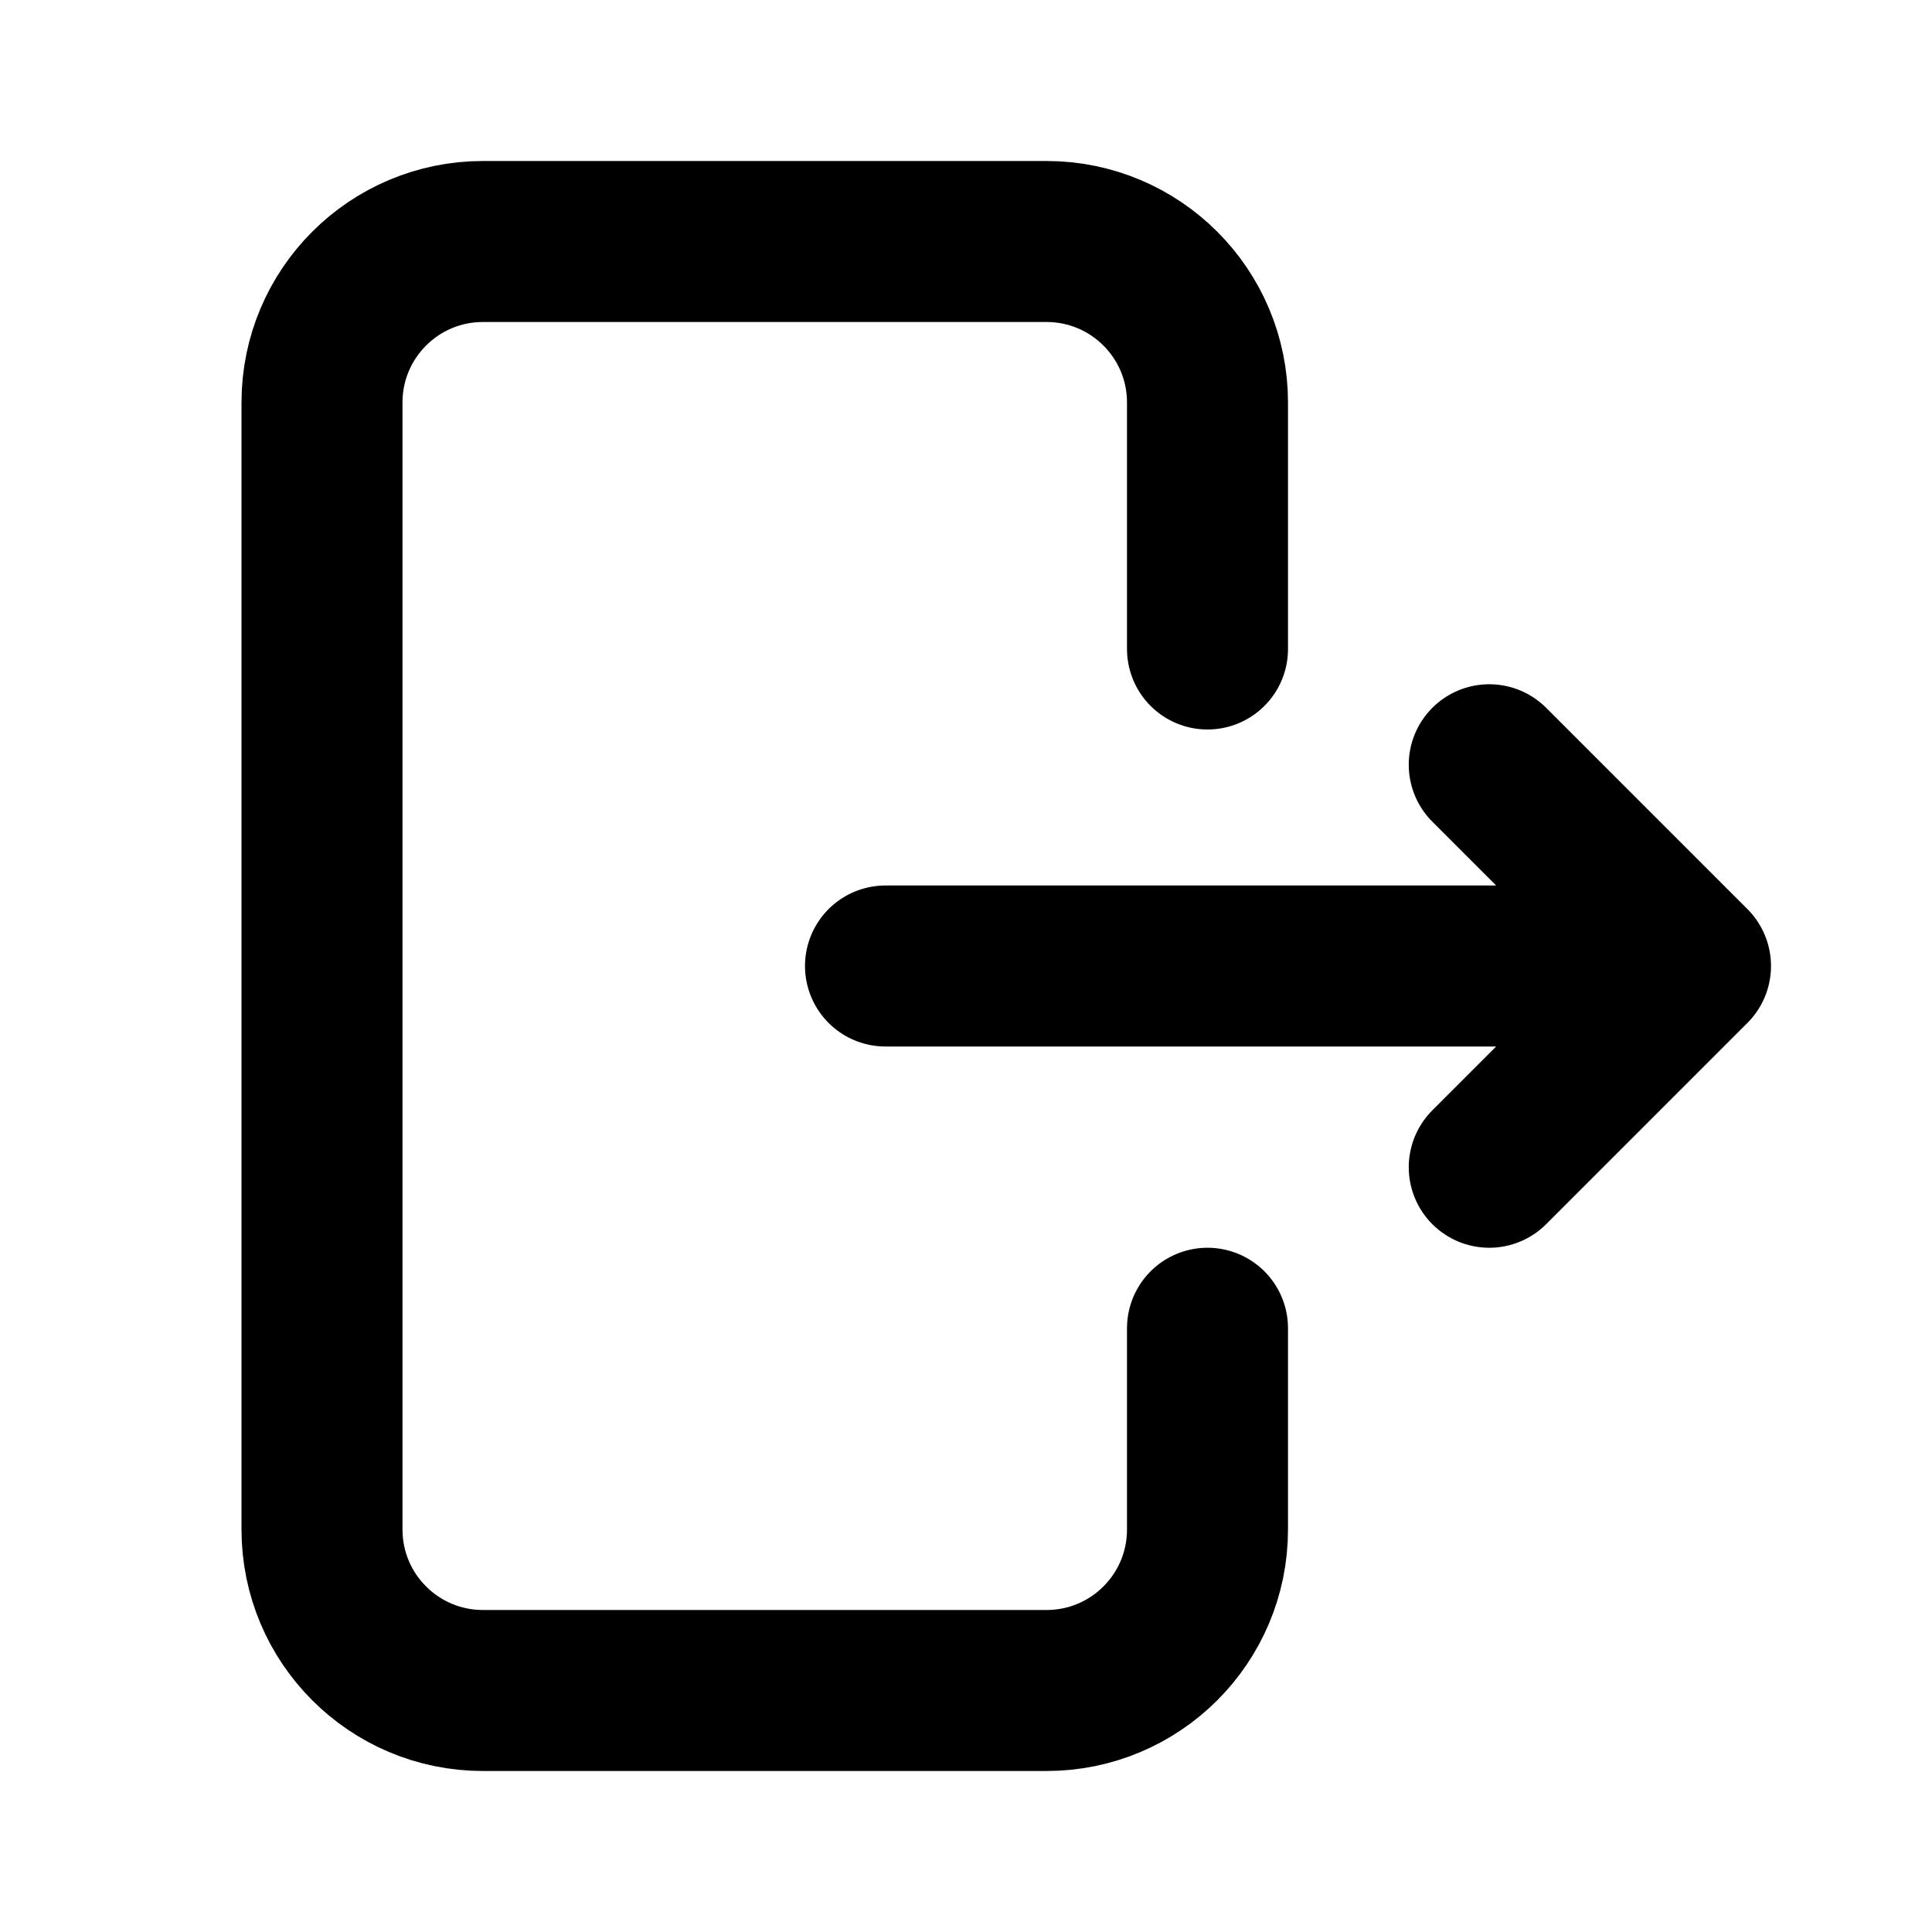
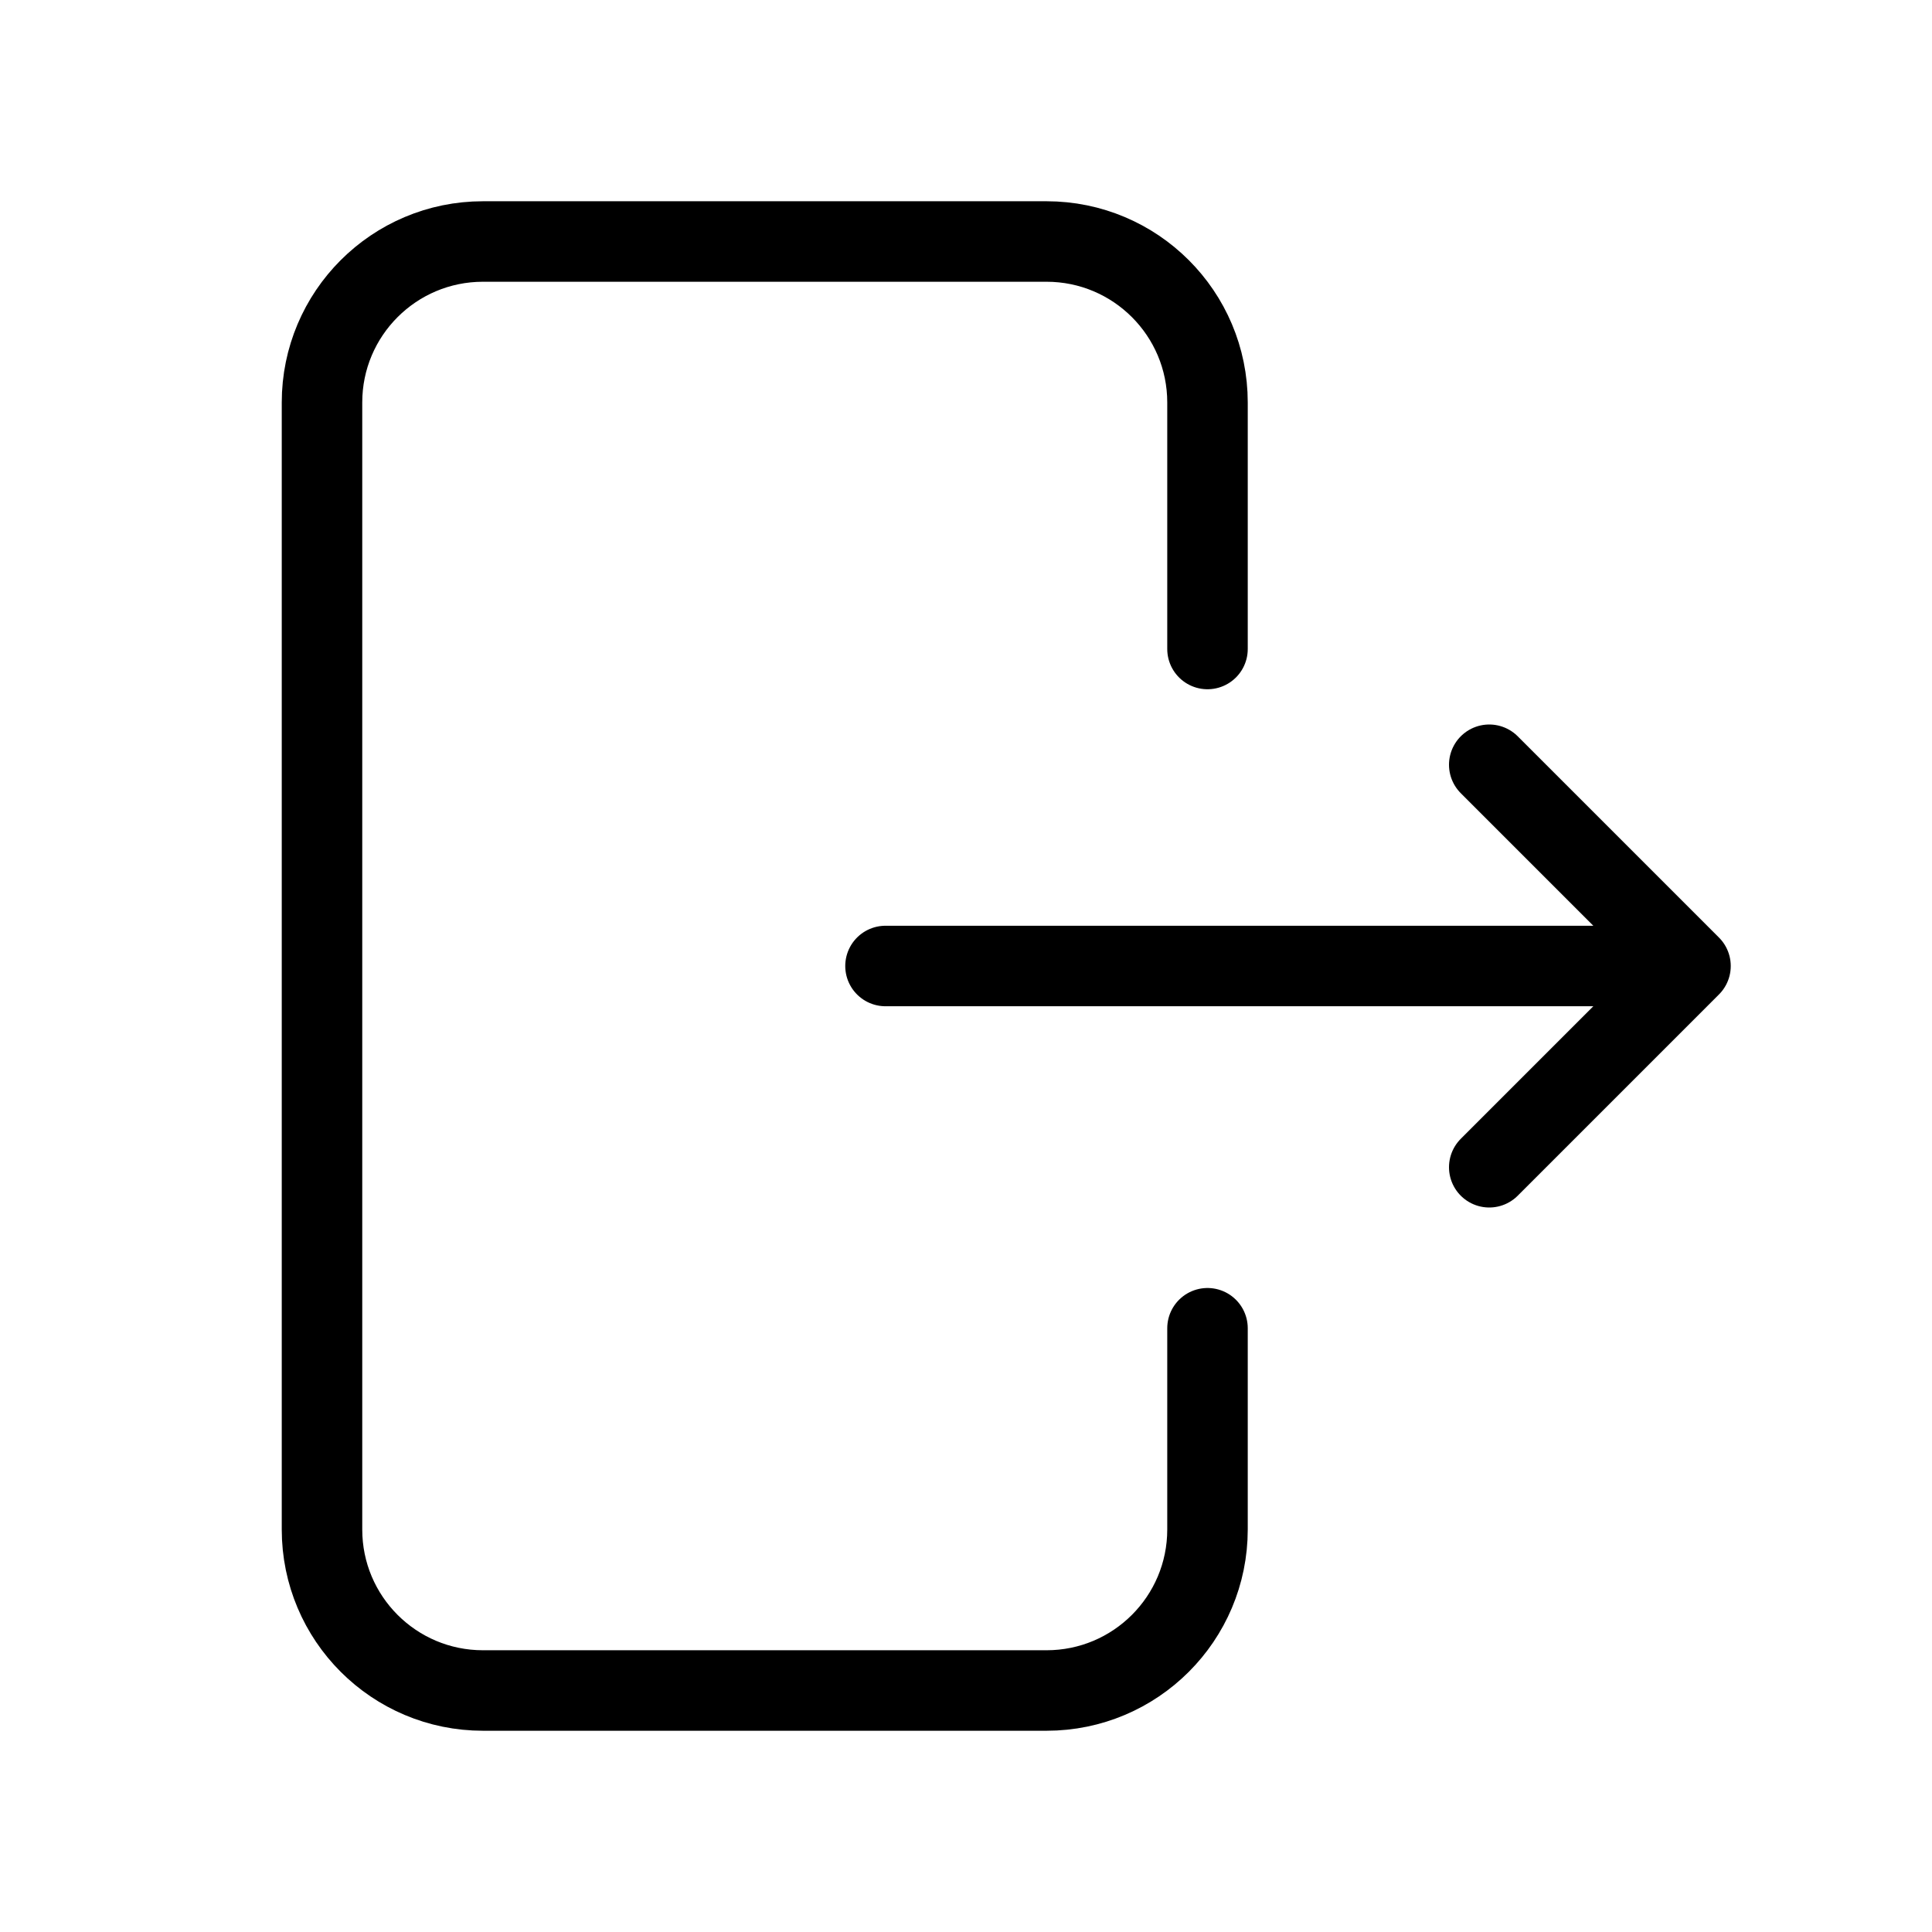
<svg xmlns="http://www.w3.org/2000/svg" width="24px" height="24px" viewBox="0 0 24 24" fill="none">
  <g id="SVGRepo_bgCarrier" stroke-width="0" />
  <g id="SVGRepo_tracerCarrier" stroke-linecap="round" stroke-linejoin="round" />
  <g id="SVGRepo_iconCarrier">
-     <path d="M15 16.5V19C15 20.105 14.105 21 13 21H6C4.895 21 4 20.105 4 19V5C4 3.895 4.895 3 6 3H13C14.105 3 15 3.895 15 5V8.062M11 12H21M21 12L18.5 9.5M21 12L18.5 14.5" stroke="#000000" stroke-width="2" stroke-linecap="round" stroke-linejoin="round" />
+     <path d="M15 16.5V19C15 20.105 14.105 21 13 21H6C4.895 21 4 20.105 4 19V5C4 3.895 4.895 3 6 3H13C14.105 3 15 3.895 15 5V8.062M11 12H21M21 12L18.5 9.5M21 12L18.5 14.5" stroke="#000000" stroke-width="1" stroke-linecap="round" stroke-linejoin="round" />
  </g>
</svg>
